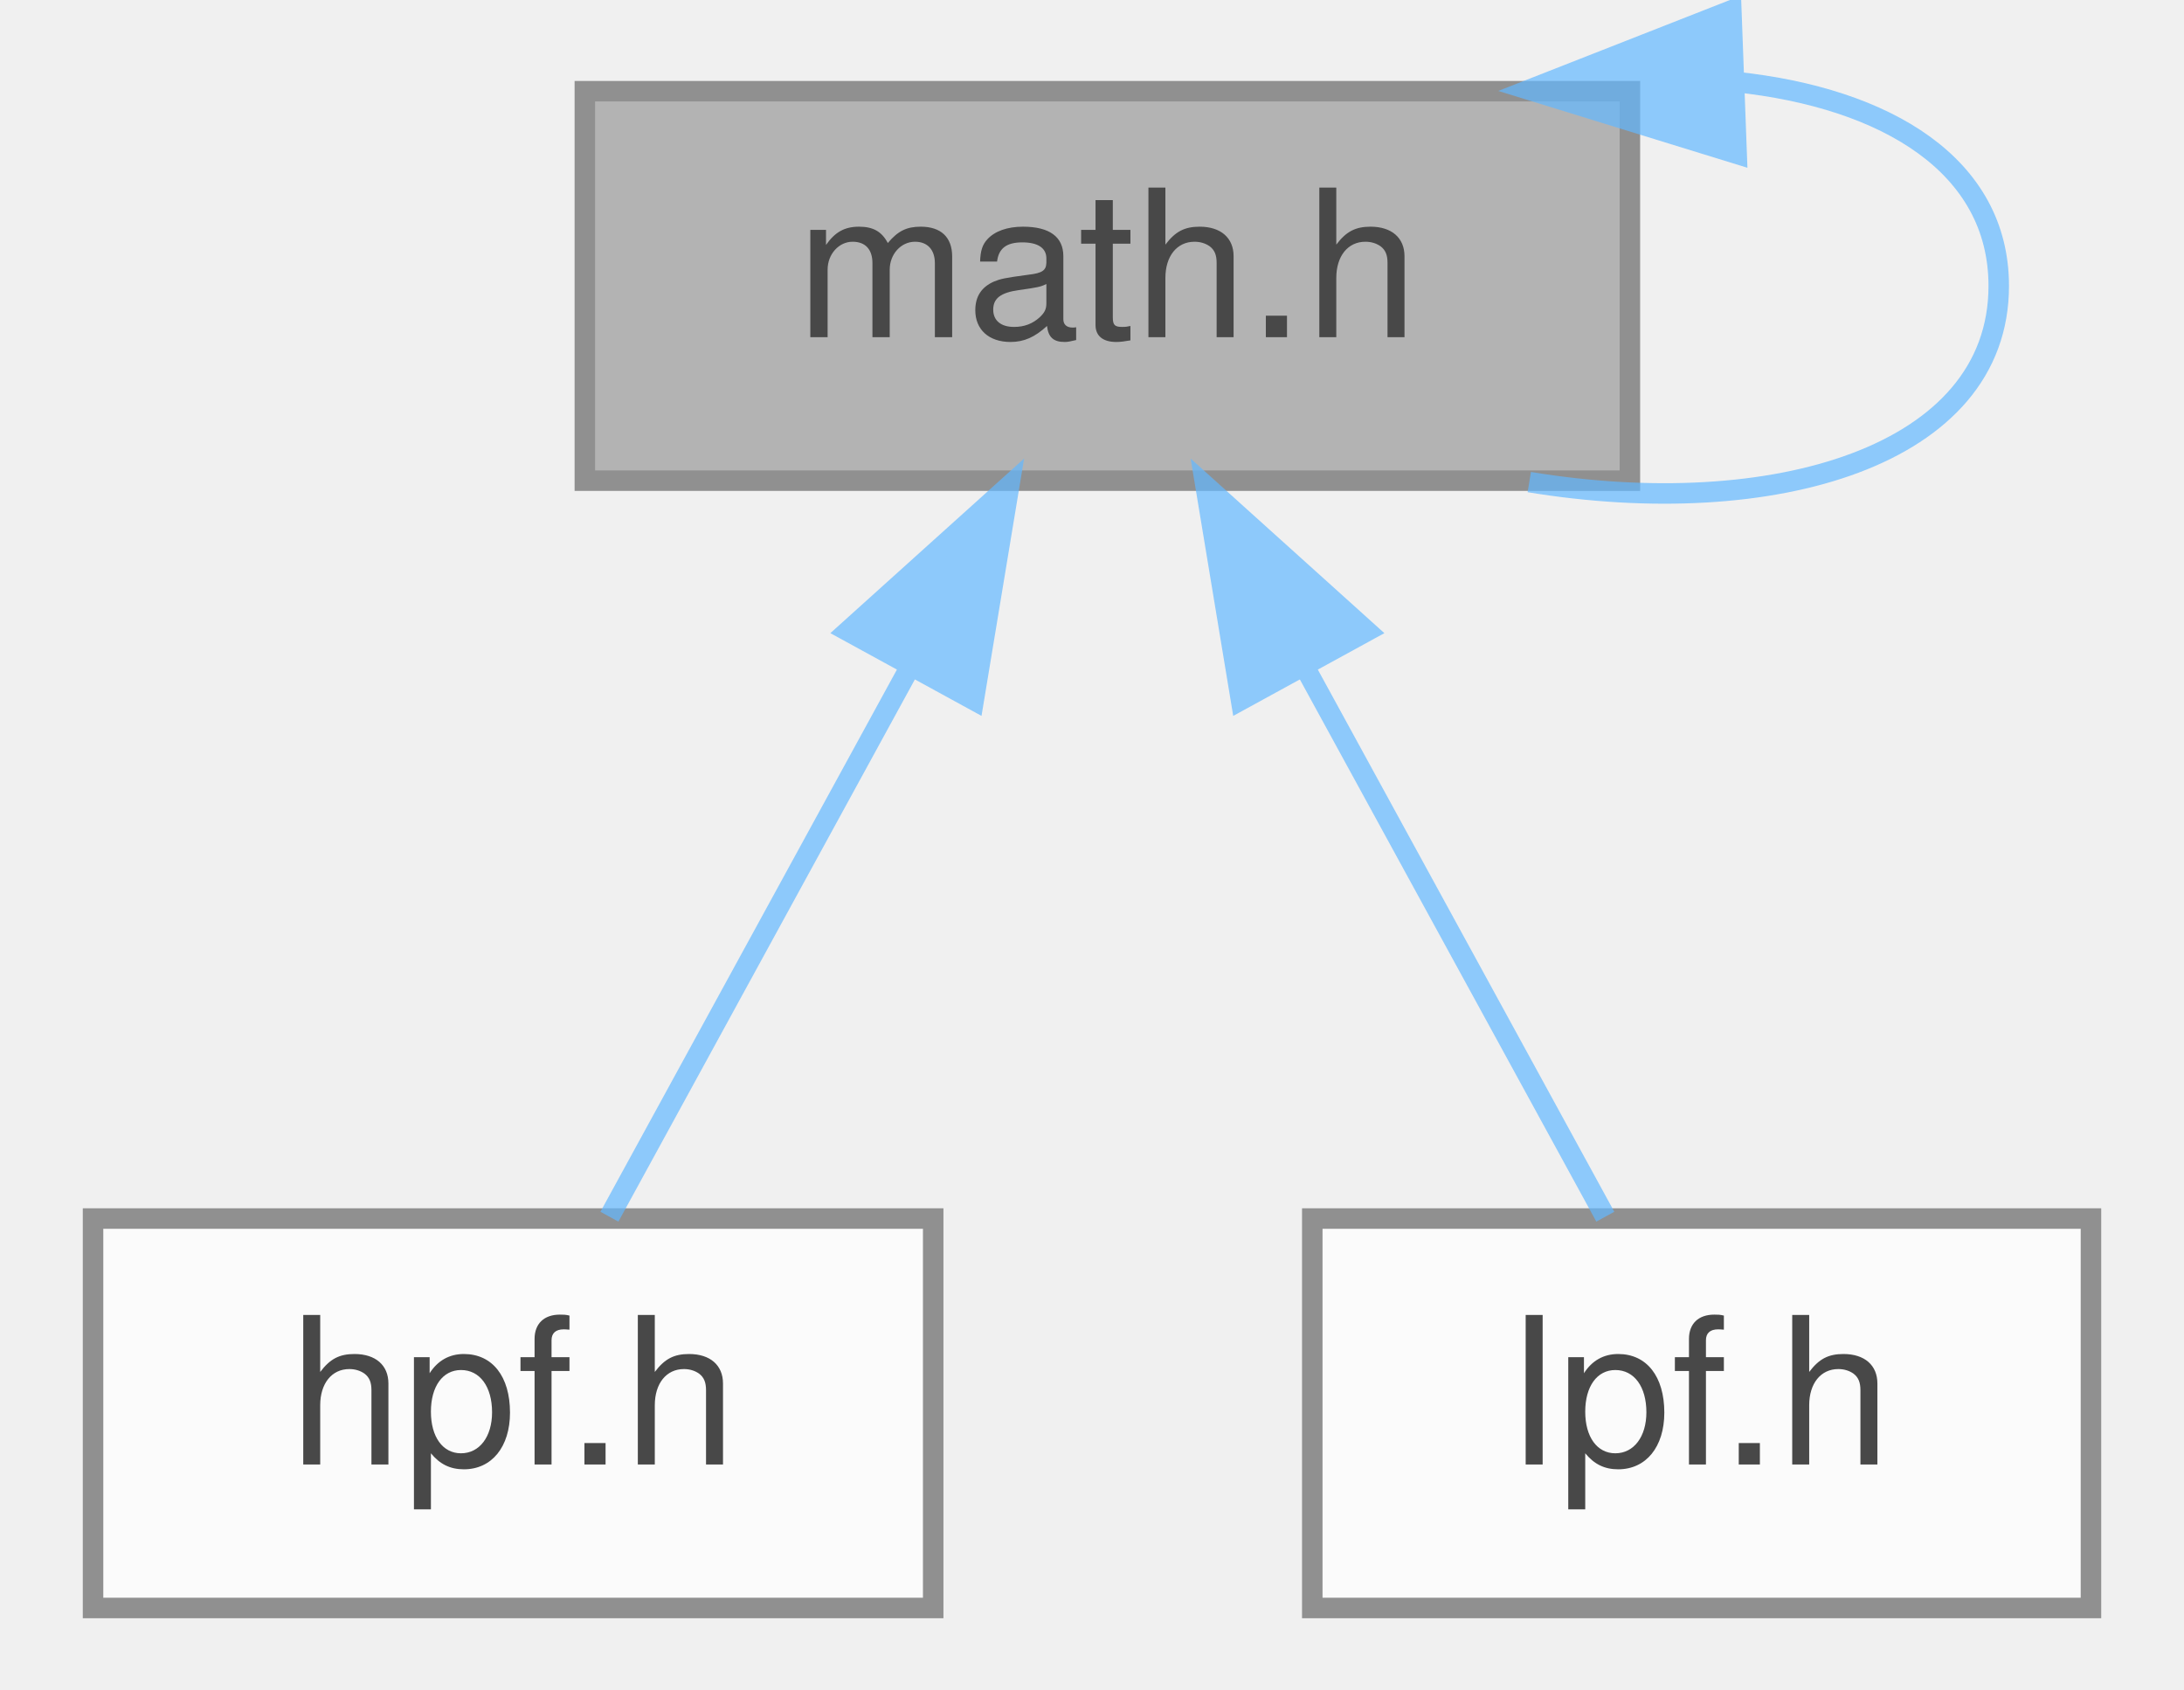
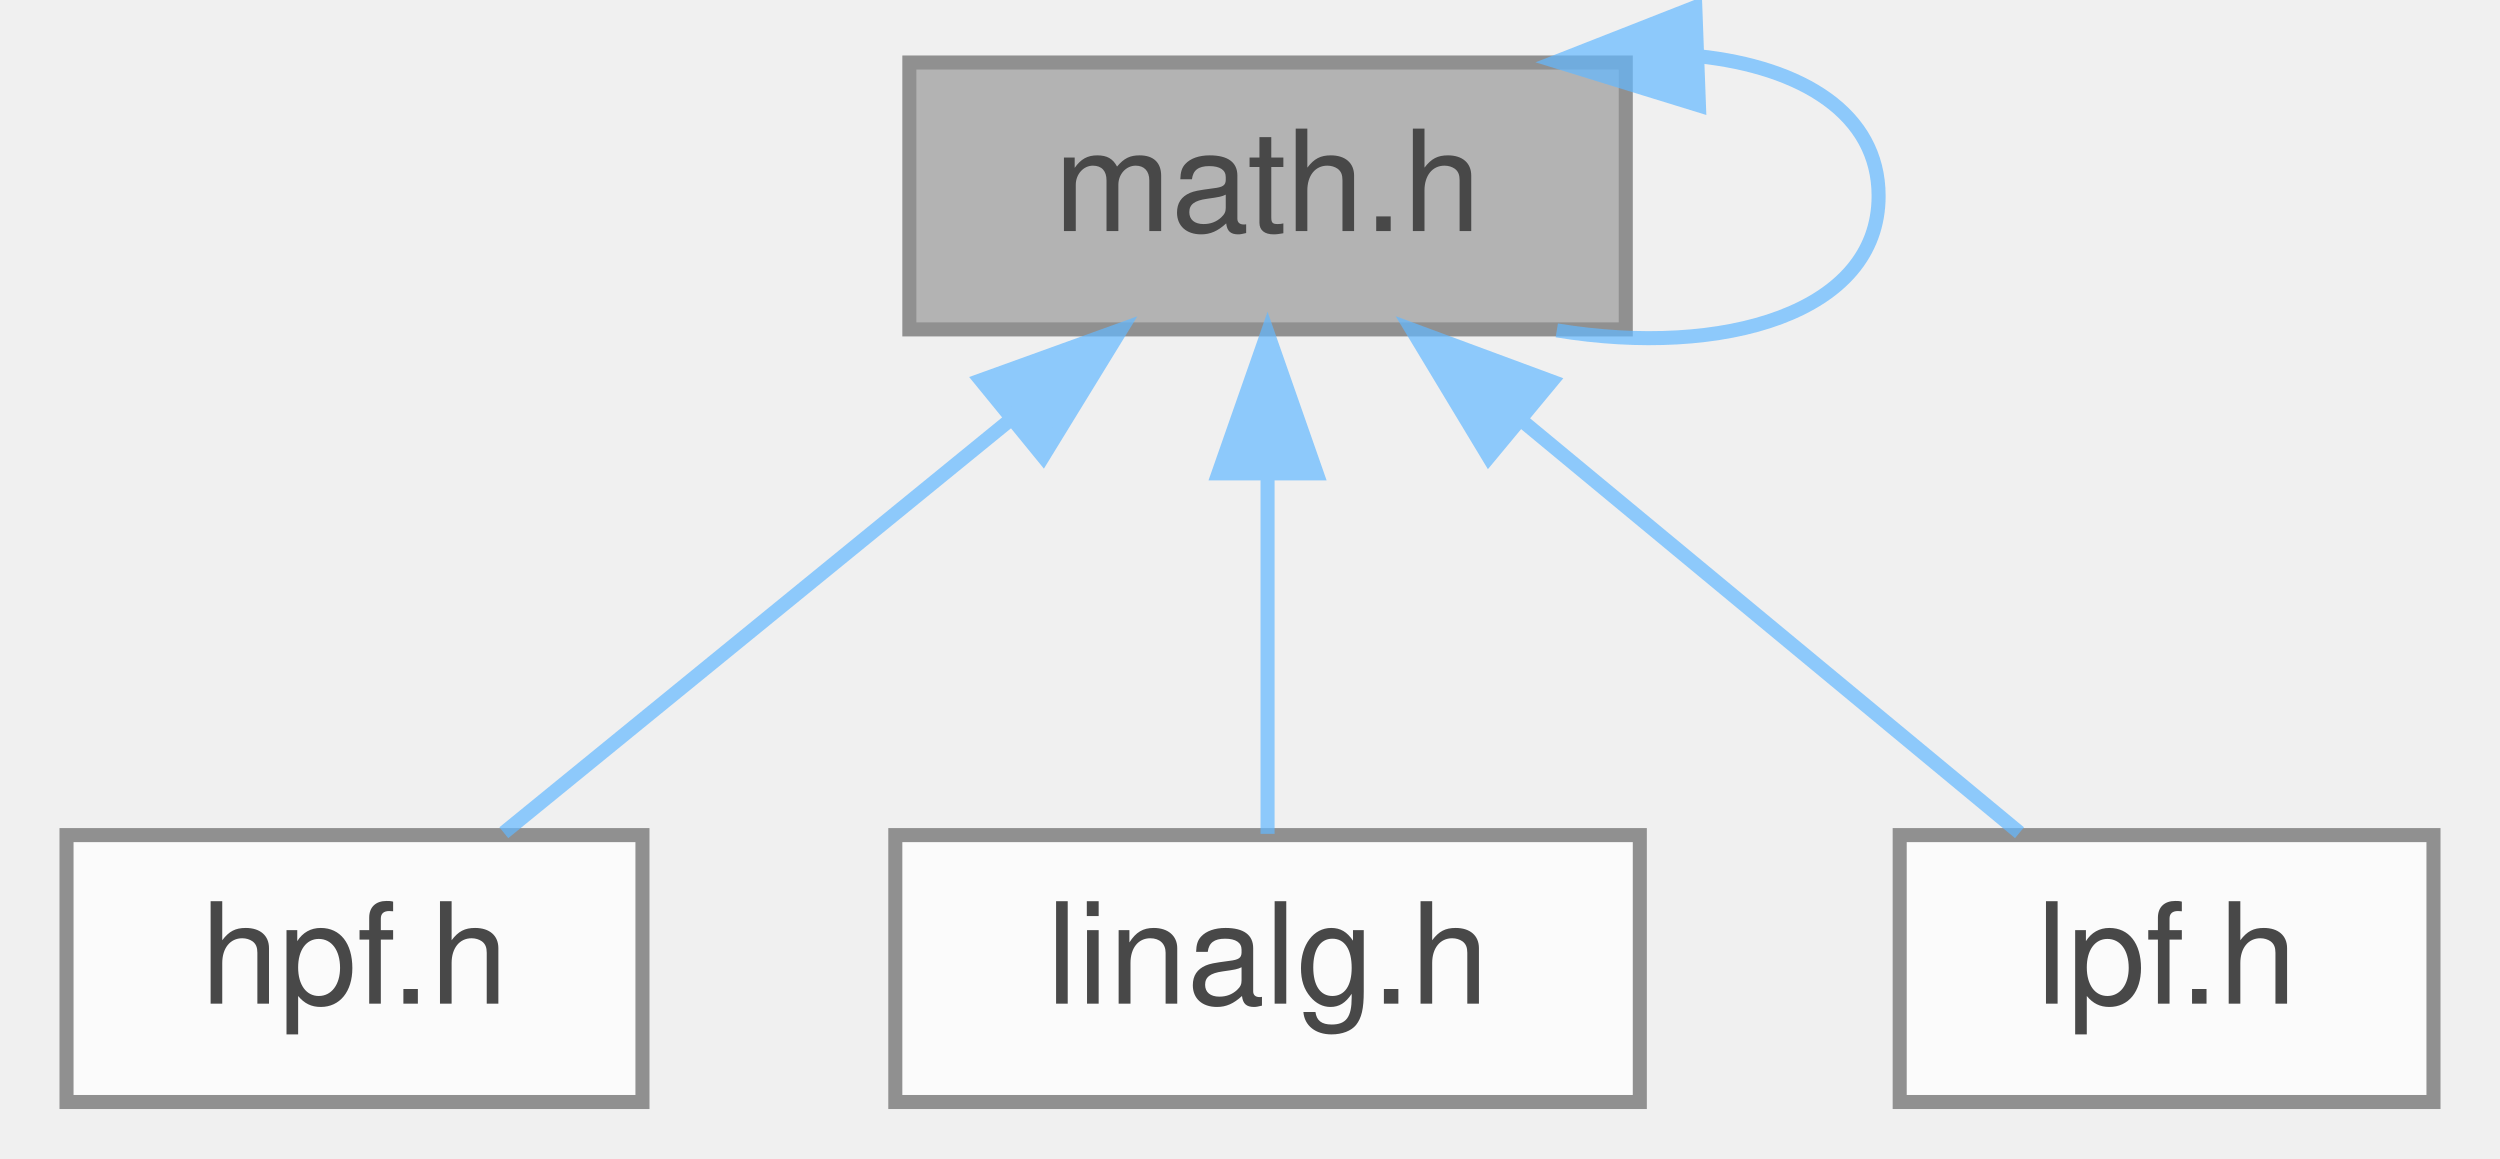
- <svg xmlns="http://www.w3.org/2000/svg" xmlns:xlink="http://www.w3.org/1999/xlink" width="106pt" height="82pt" viewBox="0.00 0.00 105.50 82.45">
+ <svg xmlns="http://www.w3.org/2000/svg" xmlns:xlink="http://www.w3.org/1999/xlink" width="177pt" height="82pt" viewBox="0.00 0.00 176.50 82.45">
  <svg id="main" version="1.1" xml:space="preserve">
    <style type="text/css">
.node, .edge {opacity: 0.7;}
.node.selected, .edge.selected {opacity: 1;}
.edge:hover path { stroke: red; }
.edge:hover polygon { stroke: red; fill: red; }
</style>
    <svg id="graph" class="graph">
      <g id="graph0" class="graph" transform="scale(1 1) rotate(0) translate(4 78.45)">
        <g id="Node000001" class="node">
          <g id="a_Node000001">
            <a xlink:title="mathematical algorithm library">
-               <polygon fill="#999999" stroke="#666666" points="75,-74 24,-74 24,-55 75,-55 75,-74" />
-               <text text-anchor="middle" x="49.5" y="-62" font-family="Helvetica,sans-Serif" font-size="10.00">math.h</text>
+               <polygon fill="#999999" stroke="#666666" points="111,-74 60,-74 60,-55 111,-55 111,-74" />
+               <text text-anchor="middle" x="85.5" y="-62" font-family="Helvetica,sans-Serif" font-size="10.00">math.h</text>
            </a>
          </g>
        </g>
-         <g id="edge3_Node000001_Node000001" class="edge">
-           <g id="a_edge3_Node000001_Node000001">
+         <g id="edge4_Node000001_Node000001" class="edge">
+           <g id="a_edge4_Node000001_Node000001">
            <a xlink:title=" ">
-               <path fill="none" stroke="#63b8ff" d="M80.17,-74.45C87.54,-73.67 93,-70.36 93,-64.5 93,-56.17 81.95,-52.98 70.09,-54.93" />
-               <polygon fill="#63b8ff" stroke="#63b8ff" points="80.21,-70.95 70.09,-74.07 79.95,-77.94 80.21,-70.95" />
+               <path fill="none" stroke="#63b8ff" d="M116.17,-74.45C123.54,-73.67 129,-70.36 129,-64.5 129,-56.17 117.95,-52.98 106.09,-54.93" />
+               <polygon fill="#63b8ff" stroke="#63b8ff" points="116.21,-70.95 106.09,-74.07 115.95,-77.94 116.21,-70.95" />
            </a>
          </g>
        </g>
        <g id="Node000002" class="node">
          <g id="a_Node000002">
            <a xlink:href="../../d1/df9/hpf_8h.html" target="_top" xlink:title="High Pass Filter.">
              <polygon fill="white" stroke="#666666" points="41,-19 0,-19 0,0 41,0 41,-19" />
              <text text-anchor="middle" x="20.5" y="-7" font-family="Helvetica,sans-Serif" font-size="10.00">hpf.h</text>
            </a>
          </g>
        </g>
        <g id="edge1_Node000001_Node000002" class="edge">
          <g id="a_edge1_Node000001_Node000002">
            <a xlink:title=" ">
-               <path fill="none" stroke="#63b8ff" d="M39.82,-45.82C34.9,-36.82 29.14,-26.29 25.2,-19.09" />
-               <polygon fill="#63b8ff" stroke="#63b8ff" points="36.84,-47.66 44.71,-54.75 42.98,-44.3 36.84,-47.66" />
+               <path fill="none" stroke="#63b8ff" d="M67.23,-48.6C55.58,-39.11 40.9,-27.13 31.13,-19.17" />
+               <polygon fill="#63b8ff" stroke="#63b8ff" points="65.09,-51.38 75.06,-54.98 69.52,-45.95 65.09,-51.38" />
            </a>
          </g>
        </g>
        <g id="Node000003" class="node">
          <g id="a_Node000003">
-             <a xlink:href="../../db/d80/lpf_8h.html" target="_top" xlink:title="Low Pass Filter.">
-               <polygon fill="white" stroke="#666666" points="97.5,-19 59.5,-19 59.5,0 97.5,0 97.5,-19" />
-               <text text-anchor="middle" x="78.5" y="-7" font-family="Helvetica,sans-Serif" font-size="10.00">lpf.h</text>
+             <a xlink:href="../../dd/d46/linalg_8h.html" target="_top" xlink:title="linear algebra functions">
+               <polygon fill="white" stroke="#666666" points="112,-19 59,-19 59,0 112,0 112,-19" />
+               <text text-anchor="middle" x="85.5" y="-7" font-family="Helvetica,sans-Serif" font-size="10.00">linalg.h</text>
            </a>
          </g>
        </g>
        <g id="edge2_Node000001_Node000003" class="edge">
          <g id="a_edge2_Node000001_Node000003">
            <a xlink:title=" ">
-               <path fill="none" stroke="#63b8ff" d="M59.18,-45.82C64.1,-36.82 69.86,-26.29 73.8,-19.09" />
-               <polygon fill="#63b8ff" stroke="#63b8ff" points="56.02,-44.3 54.29,-54.75 62.16,-47.66 56.02,-44.3" />
+               <path fill="none" stroke="#63b8ff" d="M85.5,-44.66C85.5,-35.93 85.5,-25.99 85.5,-19.09" />
+               <polygon fill="#63b8ff" stroke="#63b8ff" points="82,-44.75 85.5,-54.75 89,-44.75 82,-44.75" />
+             </a>
+           </g>
+         </g>
+         <g id="Node000004" class="node">
+           <g id="a_Node000004">
+             <a xlink:href="../../db/d80/lpf_8h.html" target="_top" xlink:title="Low Pass Filter.">
+               <polygon fill="white" stroke="#666666" points="168.5,-19 130.5,-19 130.5,0 168.5,0 168.5,-19" />
+               <text text-anchor="middle" x="149.5" y="-7" font-family="Helvetica,sans-Serif" font-size="10.00">lpf.h</text>
+             </a>
+           </g>
+         </g>
+         <g id="edge3_Node000001_Node000004" class="edge">
+           <g id="a_edge3_Node000001_Node000004">
+             <a xlink:title=" ">
+               <path fill="none" stroke="#63b8ff" d="M103.49,-48.6C114.96,-39.11 129.41,-27.13 139.03,-19.17" />
+               <polygon fill="#63b8ff" stroke="#63b8ff" points="101.25,-45.91 95.78,-54.98 105.72,-51.3 101.25,-45.91" />
            </a>
          </g>
        </g>
      </g>
    </svg>
  </svg>
  <style type="text/css">

[data-mouse-over-selected='false'] { opacity: 0.7; }
[data-mouse-over-selected='true']  { opacity: 1.0; }

</style>
</svg>
